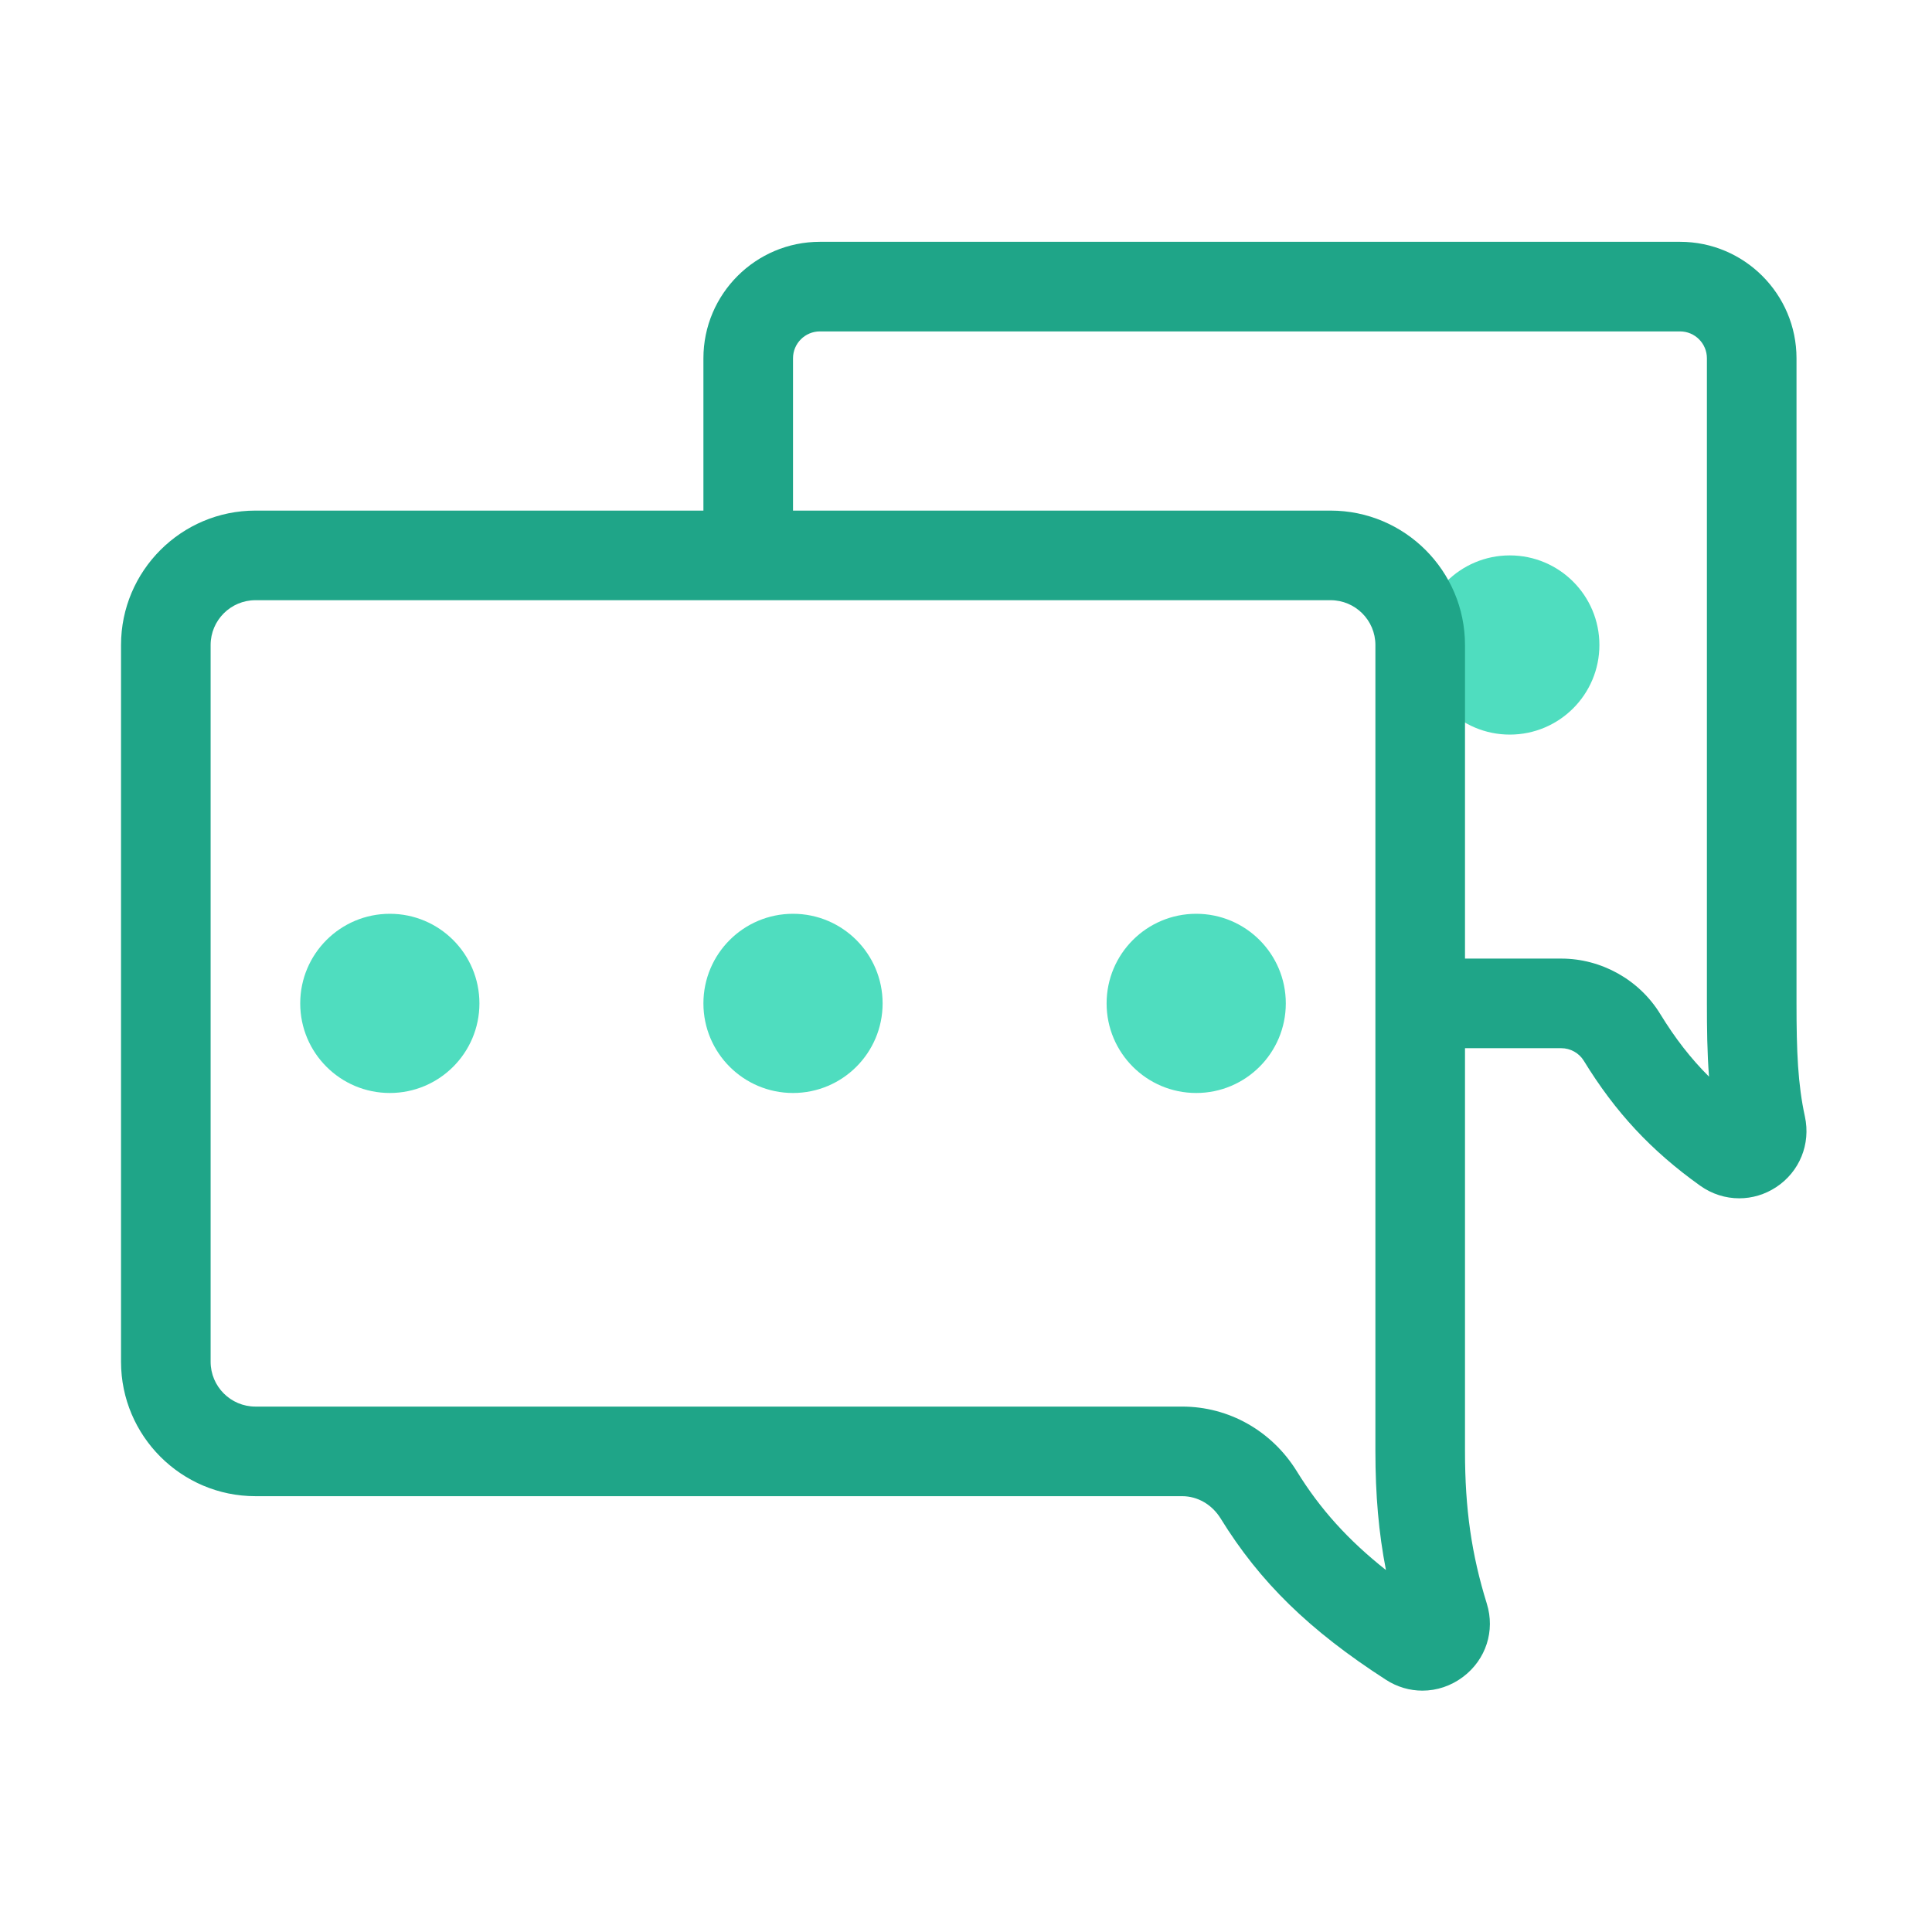
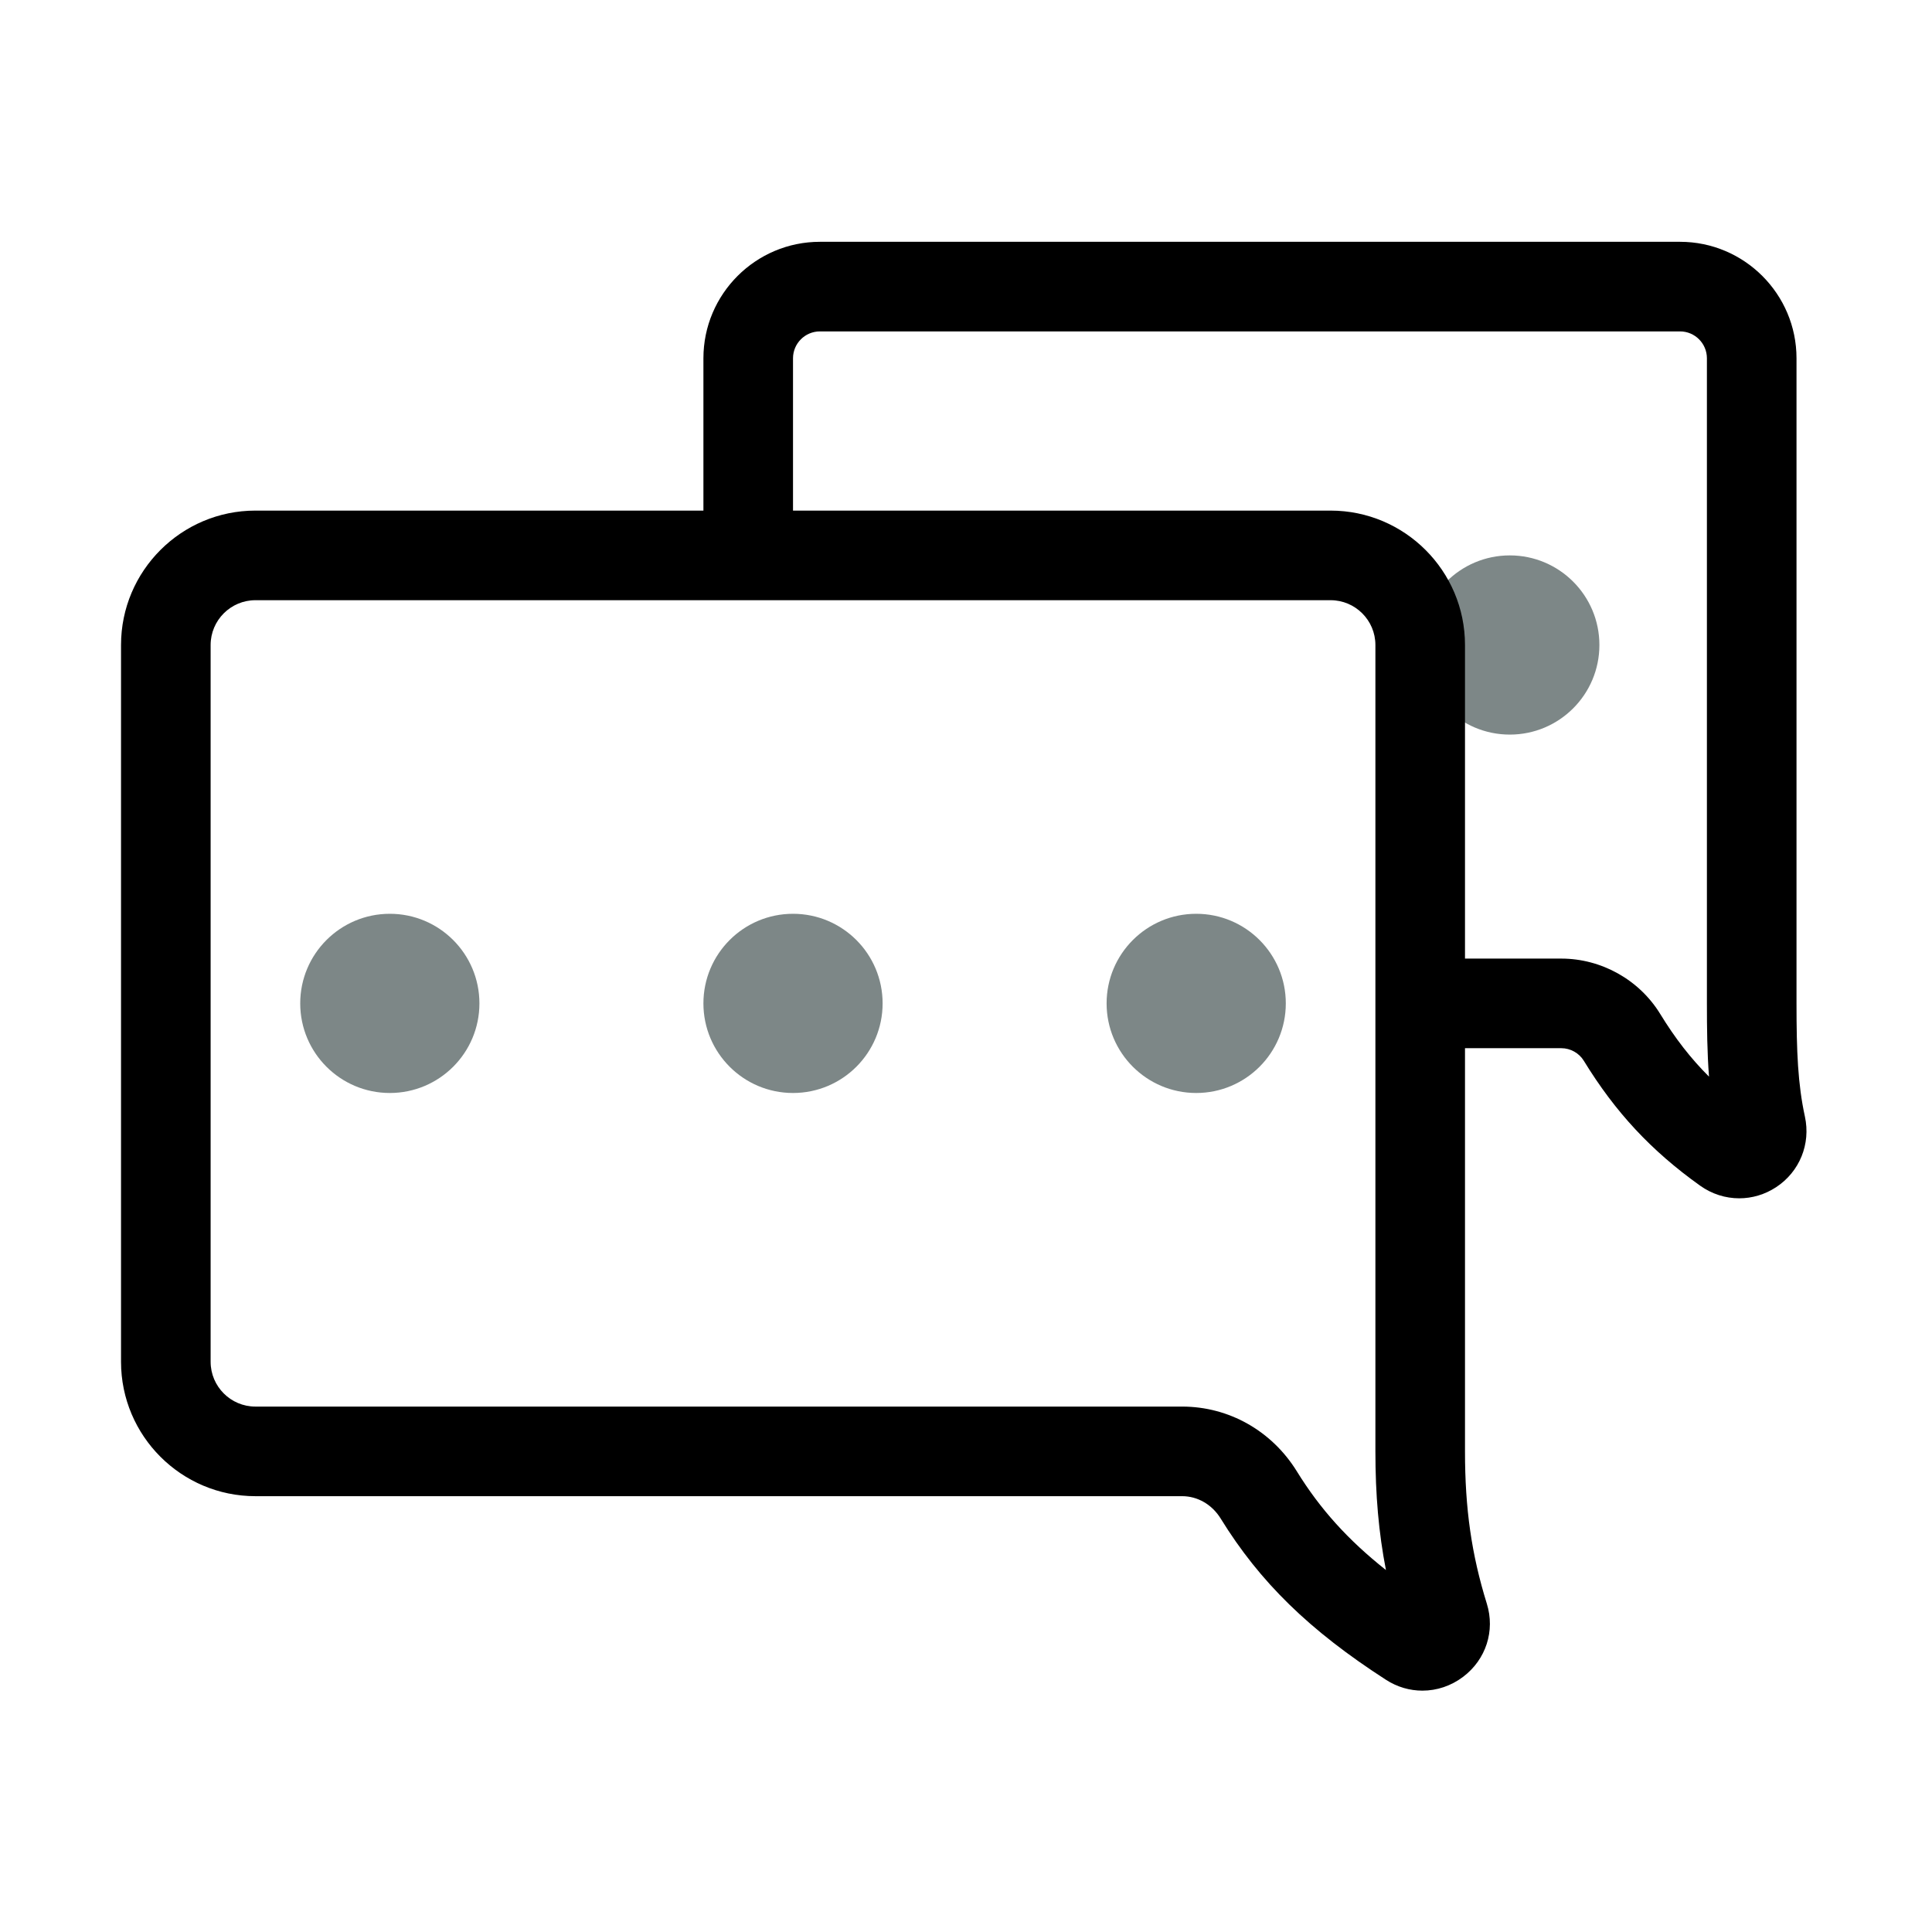
<svg xmlns="http://www.w3.org/2000/svg" width="800px" height="800px" viewBox="0 0 1024 1024" class="icon" version="1.1" fill="#000000">
  <g id="SVGRepo_bgCarrier" stroke-width="0" />
  <g id="SVGRepo_tracerCarrier" stroke-linecap="round" stroke-linejoin="round" />
  <g id="SVGRepo_iconCarrier">
-     <path d="M206.614 531.817m-47.489 0a47.489 47.489 0 1 0 94.978 0 47.489 47.489 0 1 0-94.978 0Z" fill="#4fddbf" />
-     <path d="M420.314 531.817m-47.489 0a47.489 47.489 0 1 0 94.978 0 47.489 47.489 0 1 0-94.978 0Z" fill="#4fddbf" />
-     <path d="M634.013 531.817m-47.489 0a47.489 47.489 0 1 0 94.978 0 47.489 47.489 0 1 0-94.978 0Z" fill="#4fddbf" />
-     <path d="M800.225 341.862m-47.489 0a47.489 47.489 0 1 0 94.978 0 47.489 47.489 0 1 0-94.978 0Z" fill="#4fddbf" />
-     <path d="M956.639 591.805c-3.744-17.229-4.452-34.376-4.452-59.987V189.9c0-34.04-27.698-61.738-61.738-61.738H434.563c-34.04 0-61.738 27.698-61.738 61.738v80.728H135.38c-39.28 0-71.234 31.953-71.234 71.234v379.911c0 39.28 31.953 71.234 71.234 71.234H626.57c8.208 0 15.837 4.429 20.417 11.849 20.799 33.716 47.001 59.28 87.592 85.459 5.959 3.861 12.649 5.762 19.327 5.762 7.605 0 15.188-2.47 21.657-7.385 12.046-9.147 16.95-24.347 12.486-38.712-8.115-26.133-11.571-50.272-11.571-80.717V555.561h51.037c4.846 0 9.426 2.563 11.942 6.678 16.718 27.28 35.733 47.698 61.656 66.201 6.238 4.452 13.461 6.69 20.707 6.69 6.795 0 13.588-1.971 19.582-5.913 12.419-8.173 18.401-22.862 15.236-37.413zM734.579 832.147c-20.208-15.988-34.99-32.475-47.176-52.23-13.298-21.542-36.046-34.399-60.833-34.399H135.38c-13.089 0-23.745-10.655-23.745-23.744V341.862c0-13.089 10.655-23.744 23.745-23.744h569.866c13.089 0 23.745 10.655 23.745 23.744v427.4c0 23.094 1.74 43.152 5.588 62.885z m145.376-294.718c-11.096-18.109-31.188-29.356-52.439-29.356h-51.037V341.862c0-39.28-31.953-71.234-71.234-71.234H420.314v-80.728c0-7.86 6.388-14.249 14.249-14.249h455.886c7.86 0 14.249 6.388 14.249 14.249v341.917c0 13.032 0.128 25.924 1.113 38.828-9.705-9.657-17.984-20.359-25.856-33.216z" fill="#1fa588" />
+     <path d="M206.614 531.817m-47.489 0a47.489 47.489 0 1 0 94.978 0 47.489 47.489 0 1 0-94.978 0Z" fill="#7d8787" />
+     <path d="M420.314 531.817m-47.489 0a47.489 47.489 0 1 0 94.978 0 47.489 47.489 0 1 0-94.978 0Z" fill="#7d8787" />
+     <path d="M634.013 531.817m-47.489 0a47.489 47.489 0 1 0 94.978 0 47.489 47.489 0 1 0-94.978 0Z" fill="#7d8787" />
+     <path d="M800.225 341.862m-47.489 0a47.489 47.489 0 1 0 94.978 0 47.489 47.489 0 1 0-94.978 0Z" fill="#7d8787" />
+     <path d="M956.639 591.805c-3.744-17.229-4.452-34.376-4.452-59.987V189.9c0-34.04-27.698-61.738-61.738-61.738H434.563c-34.04 0-61.738 27.698-61.738 61.738v80.728H135.38c-39.28 0-71.234 31.953-71.234 71.234v379.911c0 39.28 31.953 71.234 71.234 71.234H626.57c8.208 0 15.837 4.429 20.417 11.849 20.799 33.716 47.001 59.28 87.592 85.459 5.959 3.861 12.649 5.762 19.327 5.762 7.605 0 15.188-2.47 21.657-7.385 12.046-9.147 16.95-24.347 12.486-38.712-8.115-26.133-11.571-50.272-11.571-80.717V555.561h51.037c4.846 0 9.426 2.563 11.942 6.678 16.718 27.28 35.733 47.698 61.656 66.201 6.238 4.452 13.461 6.69 20.707 6.69 6.795 0 13.588-1.971 19.582-5.913 12.419-8.173 18.401-22.862 15.236-37.413zM734.579 832.147c-20.208-15.988-34.99-32.475-47.176-52.23-13.298-21.542-36.046-34.399-60.833-34.399H135.38c-13.089 0-23.745-10.655-23.745-23.744V341.862c0-13.089 10.655-23.744 23.745-23.744h569.866c13.089 0 23.745 10.655 23.745 23.744v427.4c0 23.094 1.74 43.152 5.588 62.885z m145.376-294.718c-11.096-18.109-31.188-29.356-52.439-29.356h-51.037V341.862c0-39.28-31.953-71.234-71.234-71.234H420.314v-80.728c0-7.86 6.388-14.249 14.249-14.249h455.886c7.86 0 14.249 6.388 14.249 14.249v341.917c0 13.032 0.128 25.924 1.113 38.828-9.705-9.657-17.984-20.359-25.856-33.216z" fill="#000000" />
  </g>
</svg>
